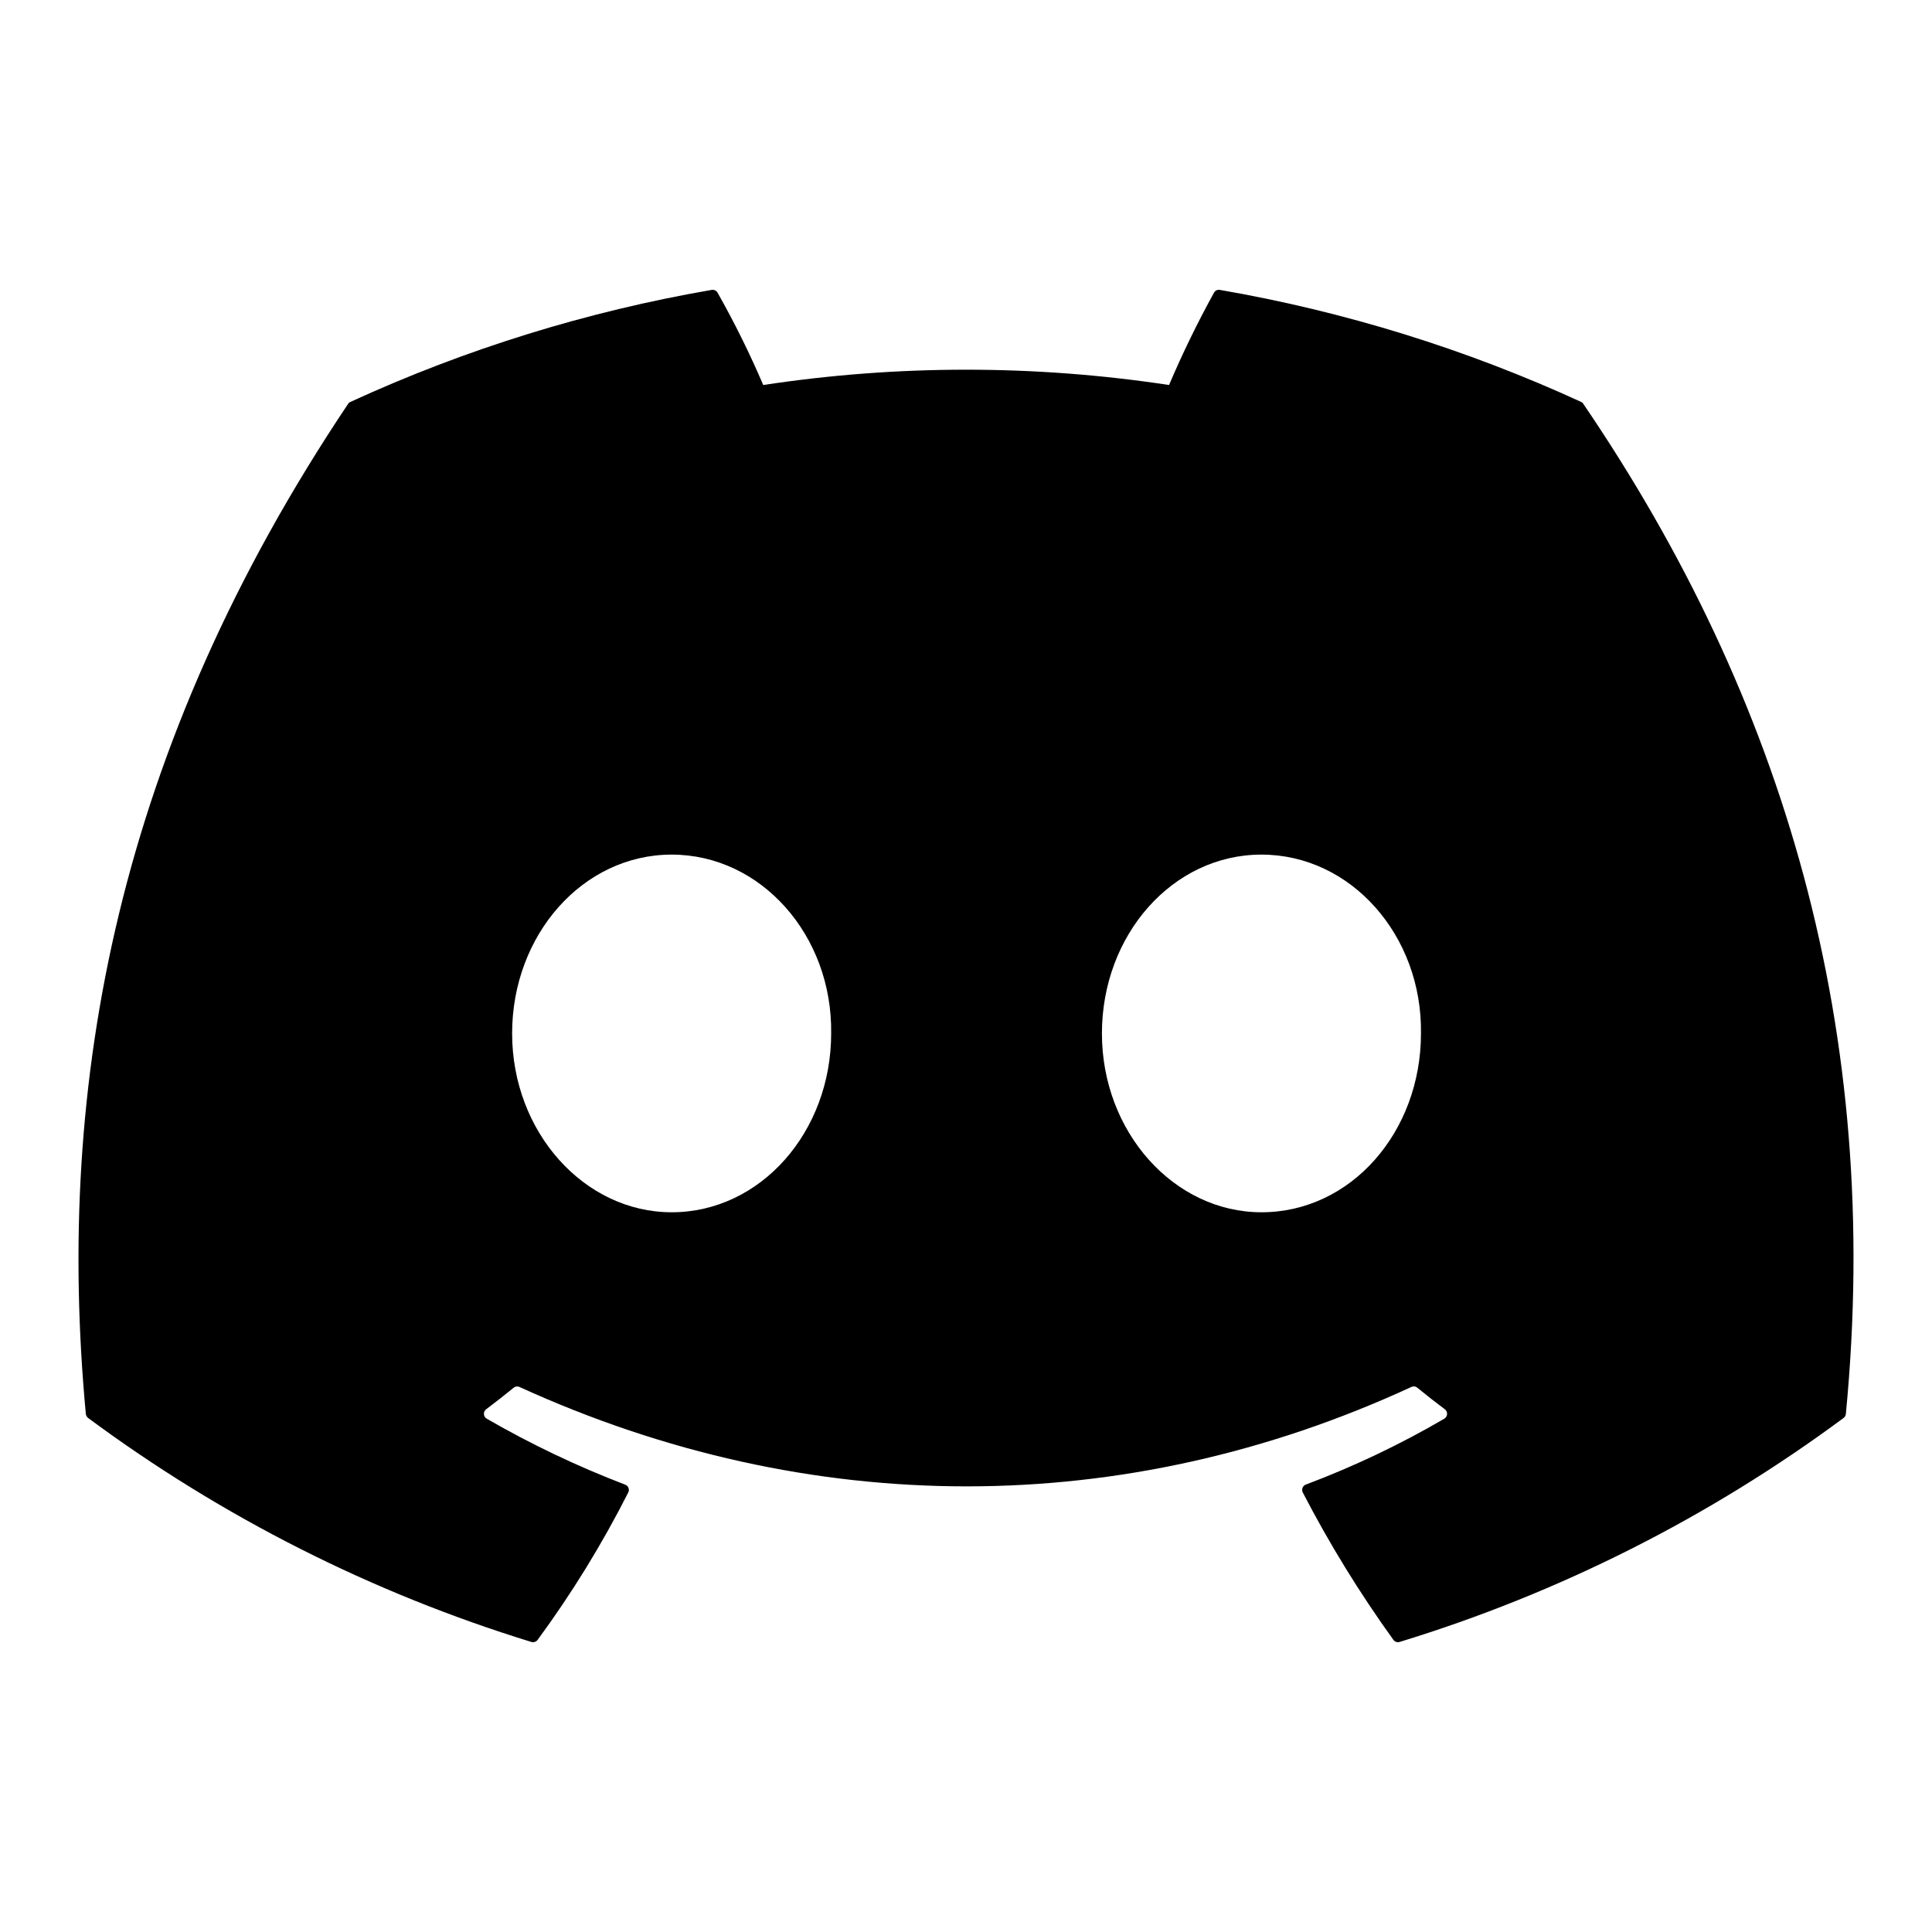
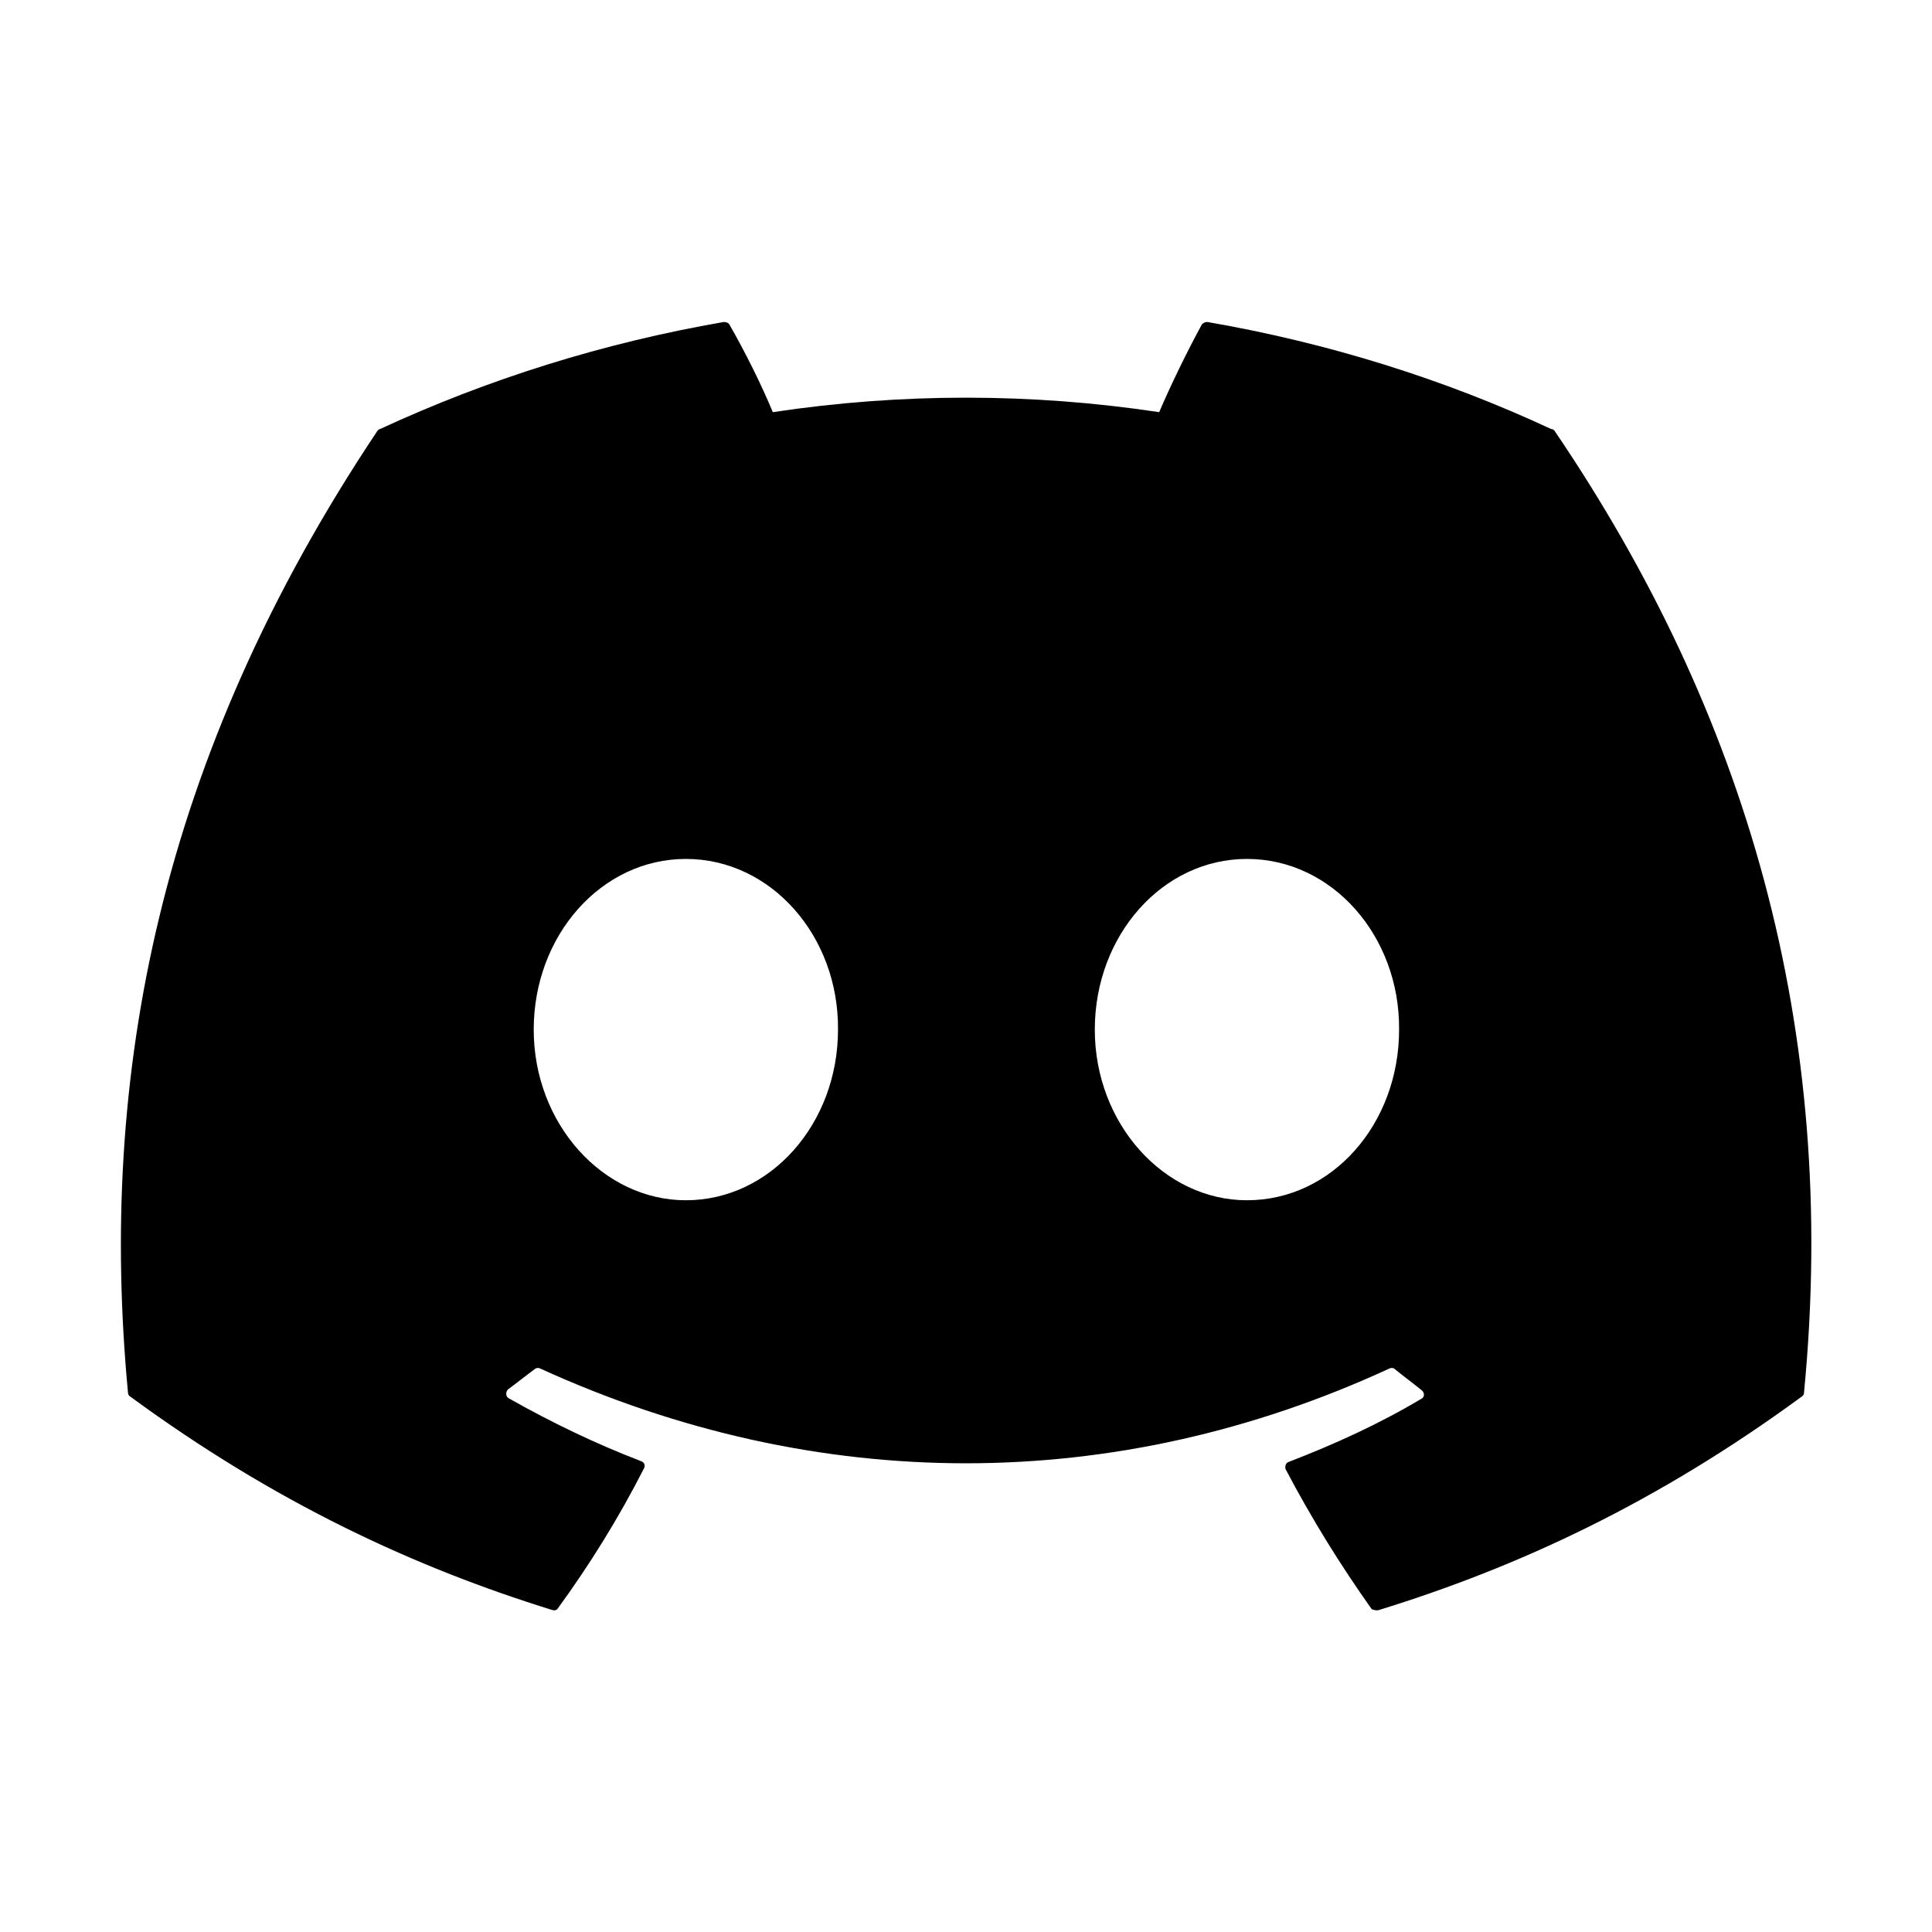
- <svg xmlns="http://www.w3.org/2000/svg" width="1em" height="1em" viewBox="0 0 640 512">
-   <path fill="currentColor" d="M524.531 69.836a1.5 1.5 0 0 0-.764-.7A485.065 485.065 0 0 0 404.081 32.03a1.816 1.816 0 0 0-1.923.91a337.461 337.461 0 0 0-14.9 30.6a447.848 447.848 0 0 0-134.426 0a309.541 309.541 0 0 0-15.135-30.6a1.89 1.89 0 0 0-1.924-.91a483.689 483.689 0 0 0-119.688 37.107a1.712 1.712 0 0 0-.788.676C39.068 183.651 18.186 294.69 28.43 404.354a2.016 2.016 0 0 0 .765 1.375a487.666 487.666 0 0 0 146.825 74.189a1.9 1.9 0 0 0 2.063-.676A348.2 348.2 0 0 0 208.12 430.4a1.86 1.86 0 0 0-1.019-2.588a321.173 321.173 0 0 1-45.868-21.853a1.885 1.885 0 0 1-.185-3.126a251.047 251.047 0 0 0 9.109-7.137a1.819 1.819 0 0 1 1.9-.256c96.229 43.917 200.41 43.917 295.5 0a1.812 1.812 0 0 1 1.924.233a234.533 234.533 0 0 0 9.132 7.16a1.884 1.884 0 0 1-.162 3.126a301.407 301.407 0 0 1-45.89 21.83a1.875 1.875 0 0 0-1 2.611a391.055 391.055 0 0 0 30.014 48.815a1.864 1.864 0 0 0 2.063.7A486.048 486.048 0 0 0 610.7 405.729a1.882 1.882 0 0 0 .765-1.352c12.264-126.783-20.532-236.912-86.934-334.541ZM222.491 337.58c-28.972 0-52.844-26.587-52.844-59.239s23.409-59.241 52.844-59.241c29.665 0 53.306 26.82 52.843 59.239c0 32.654-23.41 59.241-52.843 59.241Zm195.38 0c-28.971 0-52.843-26.587-52.843-59.239s23.409-59.241 52.843-59.241c29.667 0 53.307 26.82 52.844 59.239c0 32.654-23.177 59.241-52.844 59.241Z" />
+ <svg xmlns="http://www.w3.org/2000/svg" width="1em" height="1em" viewBox="0 0 24 24">
+   <path fill="currentColor" d="M19.27 5.33C17.94 4.71 16.5 4.26 15 4a.09.09 0 0 0-.07.03c-.18.33-.39.76-.53 1.09a16.09 16.09 0 0 0-4.8 0c-.14-.34-.35-.76-.54-1.09c-.01-.02-.04-.03-.07-.03c-1.5.26-2.93.71-4.27 1.33c-.01 0-.02.01-.03.02c-2.72 4.07-3.47 8.03-3.1 11.95c0 .02.01.04.03.05c1.8 1.32 3.53 2.12 5.24 2.65c.03.01.06 0 .07-.02c.4-.55.76-1.13 1.07-1.74c.02-.04 0-.08-.04-.09c-.57-.22-1.11-.48-1.64-.78c-.04-.02-.04-.08-.01-.11c.11-.08.22-.17.33-.25c.02-.02.05-.02.07-.01c3.44 1.57 7.15 1.57 10.55 0c.02-.01.05-.01.07.01c.11.09.22.17.33.26c.04.03.04.09-.01.11c-.52.31-1.07.56-1.64.78c-.04.01-.05.06-.04.09c.32.61.68 1.19 1.07 1.74c.03.01.06.02.09.01c1.72-.53 3.45-1.33 5.25-2.65c.02-.01.03-.03.03-.05c.44-4.53-.73-8.46-3.1-11.95c-.01-.01-.02-.02-.04-.02M8.52 14.91c-1.03 0-1.89-.95-1.89-2.12s.84-2.12 1.89-2.12c1.06 0 1.9.96 1.89 2.12c0 1.17-.84 2.12-1.89 2.12m6.97 0c-1.03 0-1.89-.95-1.89-2.12s.84-2.12 1.89-2.12c1.06 0 1.9.96 1.89 2.12c0 1.17-.83 2.12-1.89 2.12" />
</svg>
